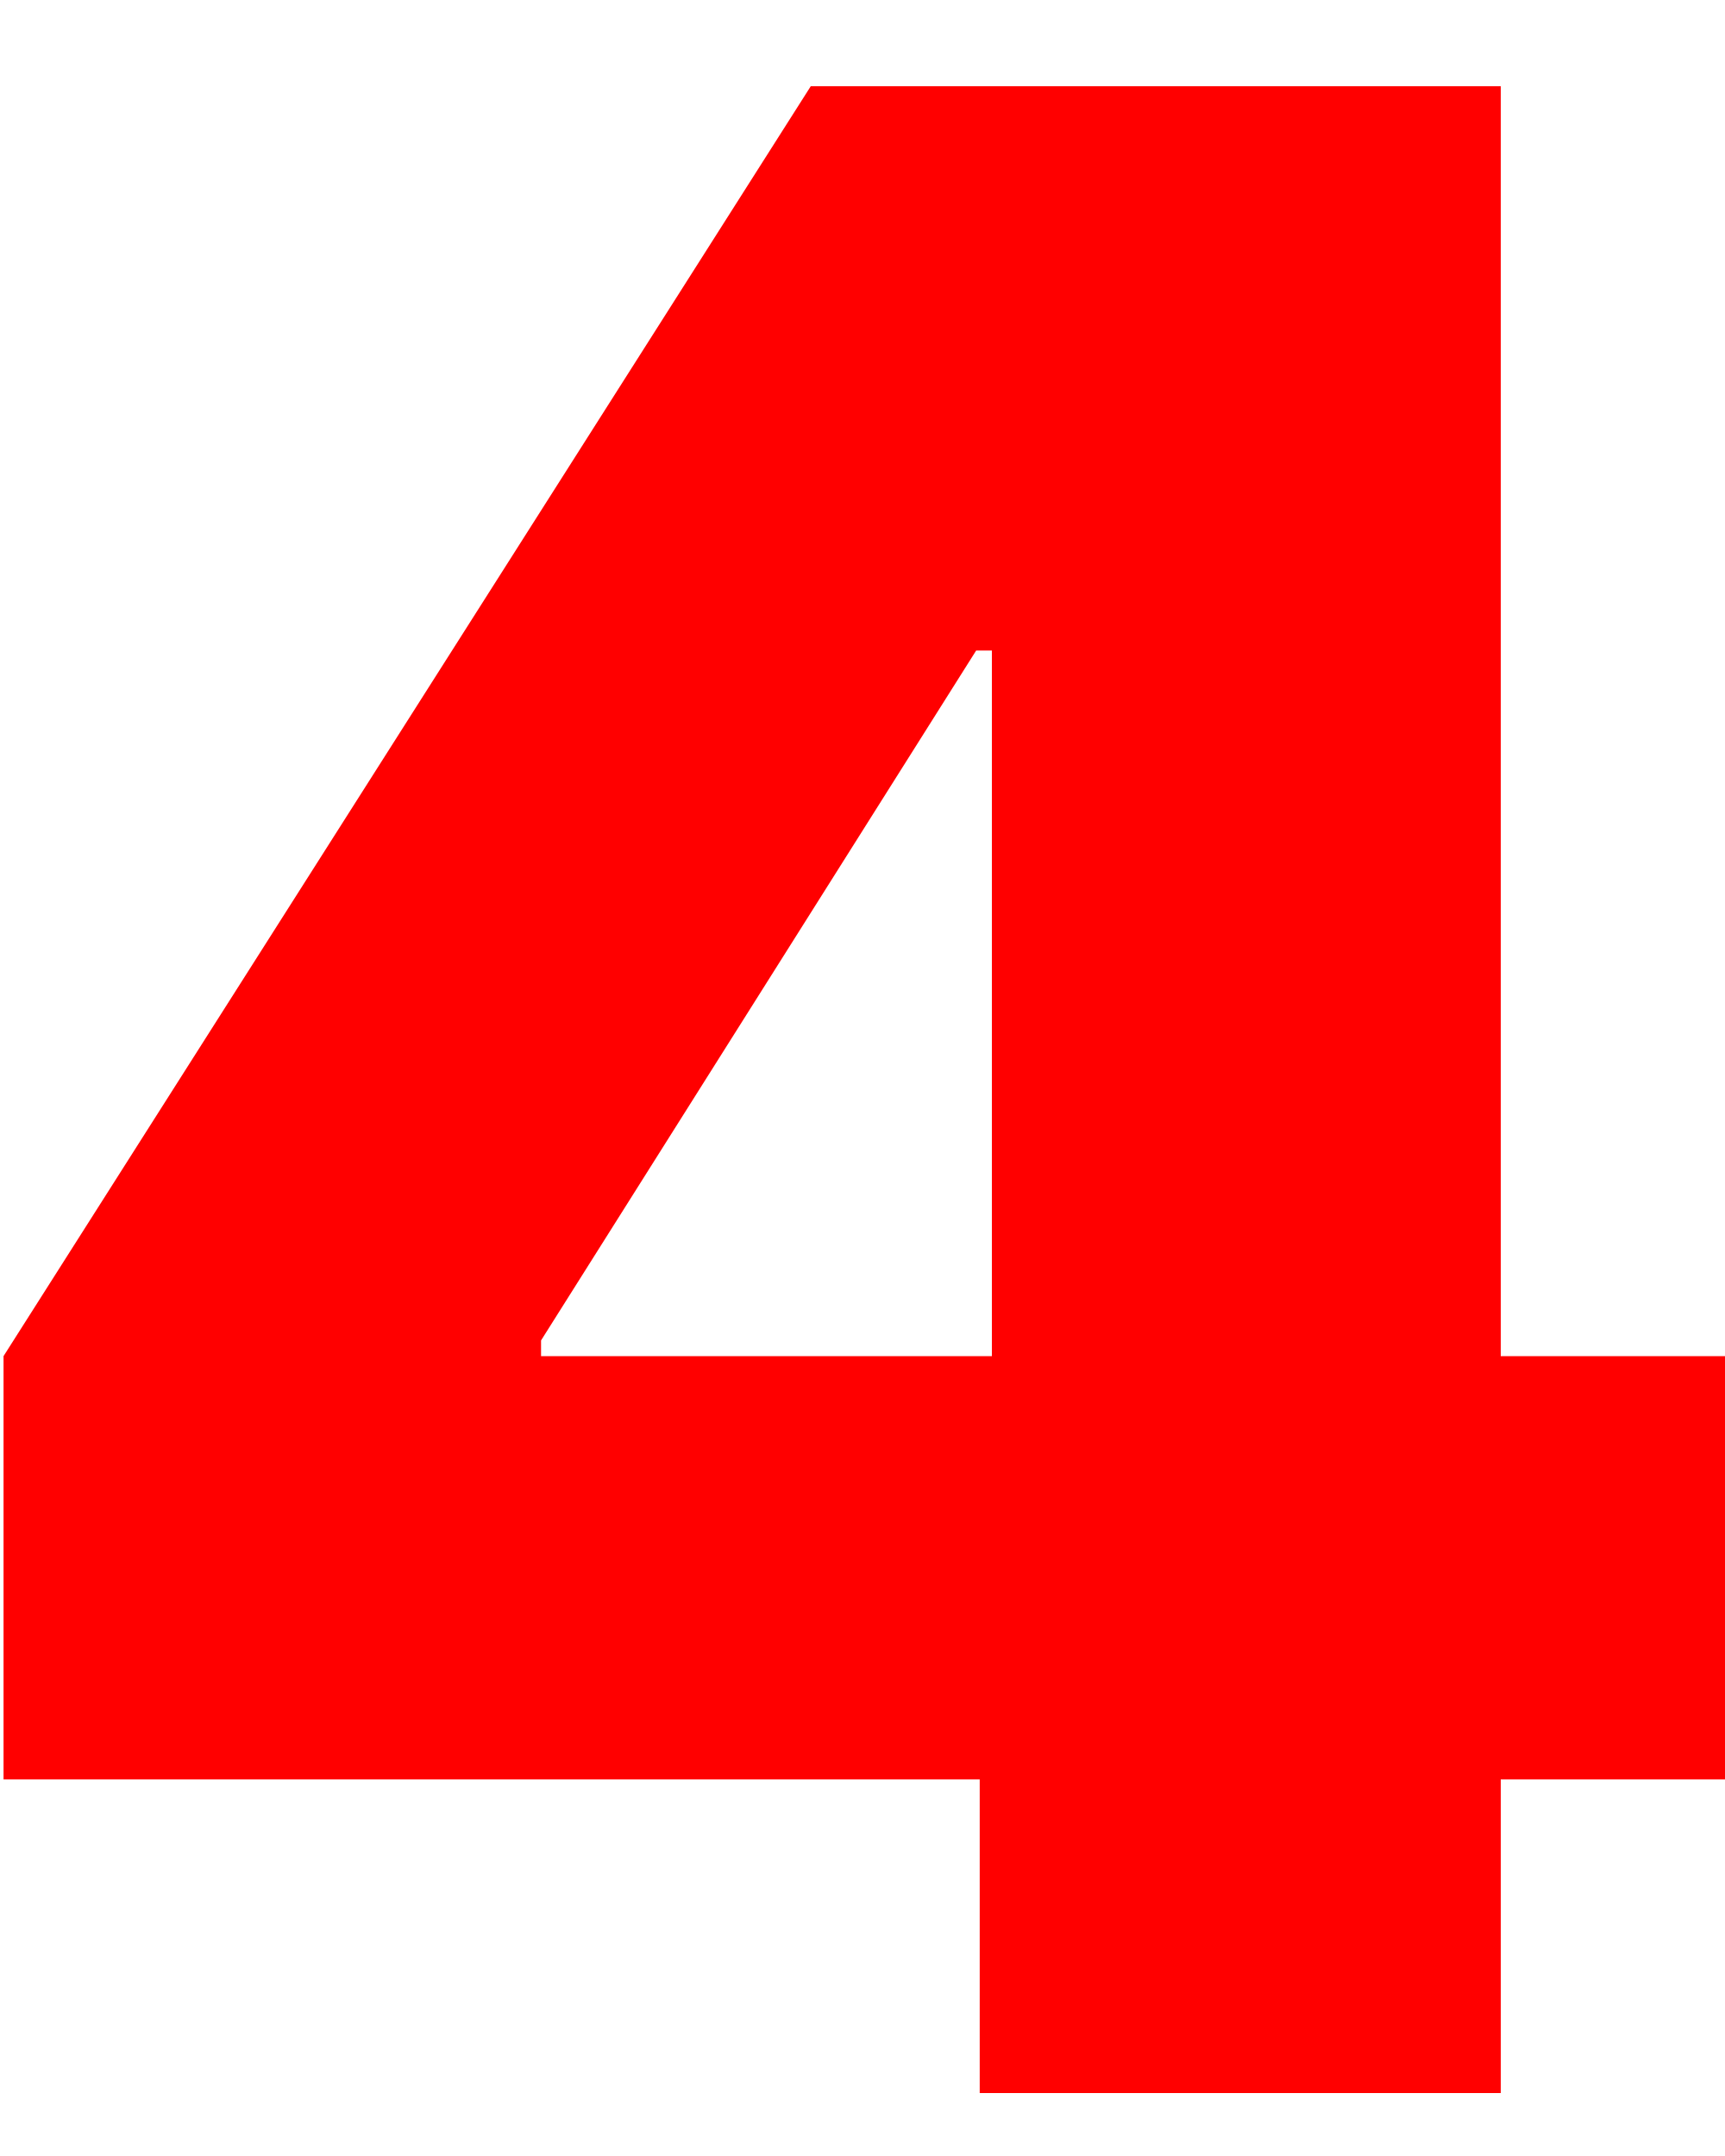
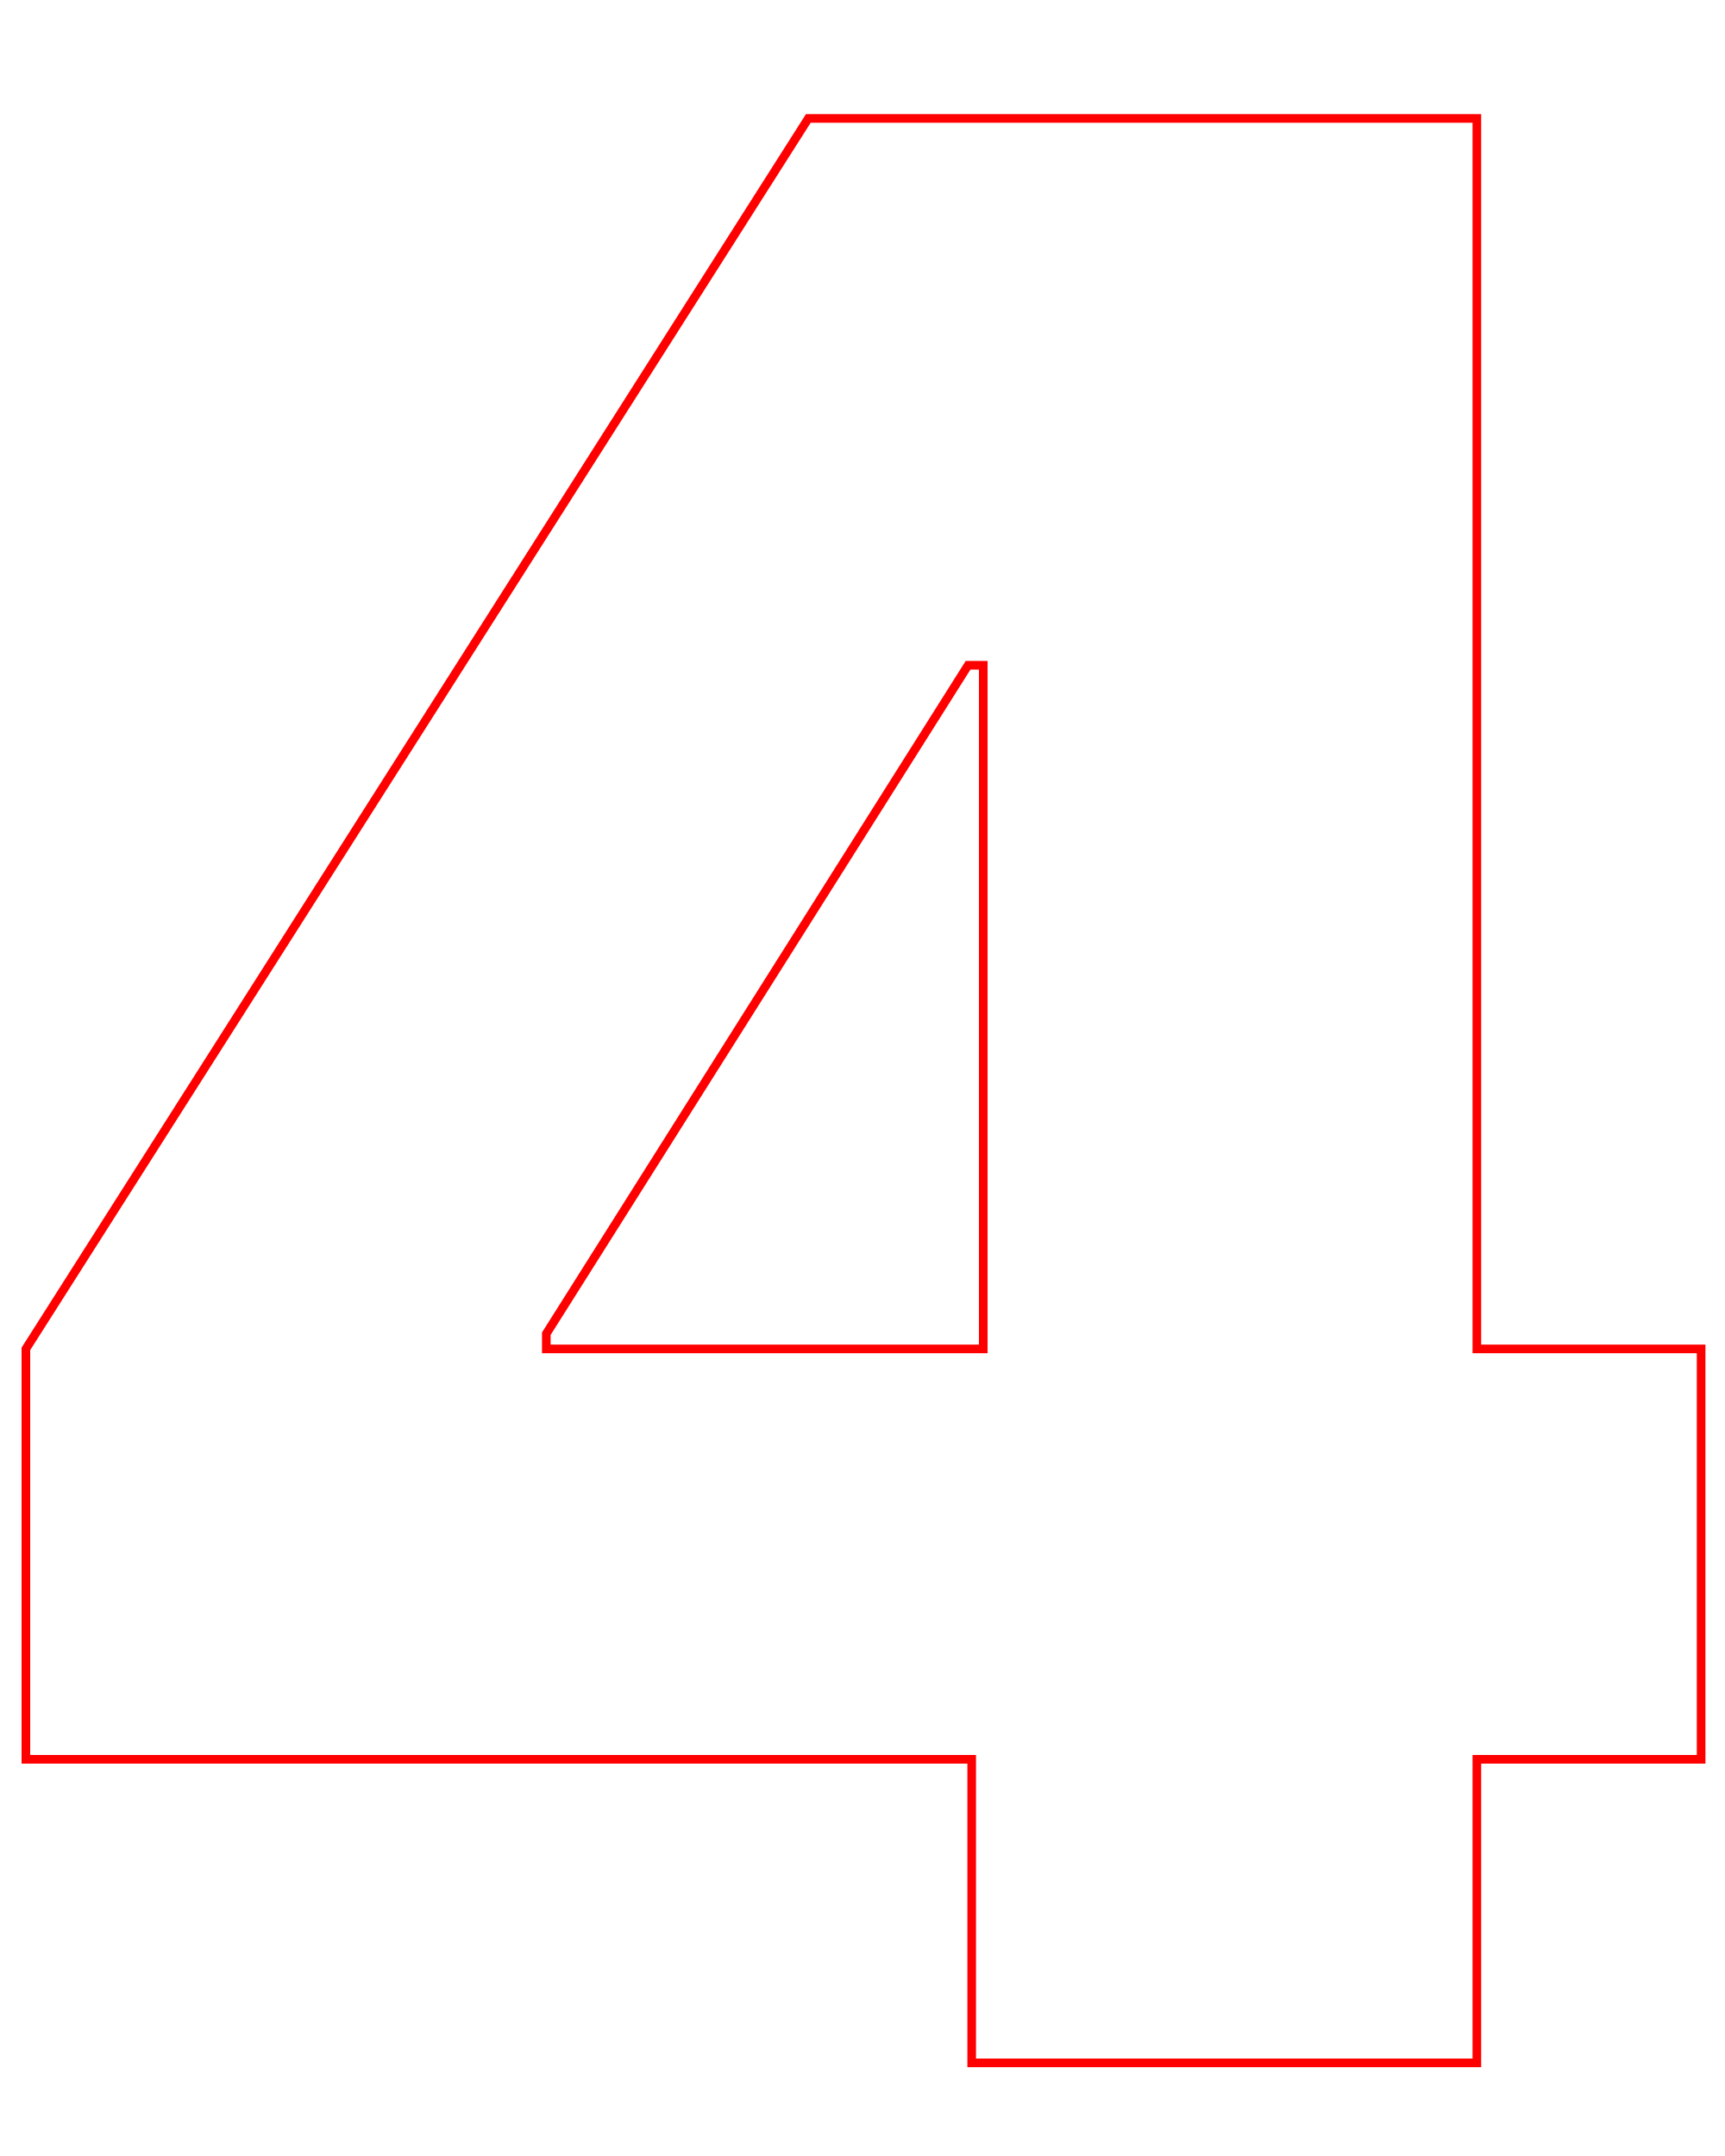
- <svg xmlns="http://www.w3.org/2000/svg" id="e3681a80-09bb-4f9d-af97-30c439abea4b" data-name="Layer 1" width="200" height="250" viewBox="0 0 200 250">
-   <path d="M.41,157.25,94,10h80V157.25h26.82v49.08H174V242.7H113.59V206.33H.41ZM115,75.43h-1.82l-50.45,80v1.82H115Z" style="fill: red" />
+ <svg xmlns="http://www.w3.org/2000/svg" id="b5f152a3-ce96-4727-b99a-b5225baf945b" data-name="outline" width="200" height="250" viewBox="0 0 200 250">
+   <path d="M3,156.41,93.72,13.73h77.51V156.41h26V204h-26V239.2H112.66V204H3ZM114,77.14h-1.76L63.34,154.65v1.76H114Z" style="fill: none;stroke: red;stroke-miterlimit: 10" />
</svg>
